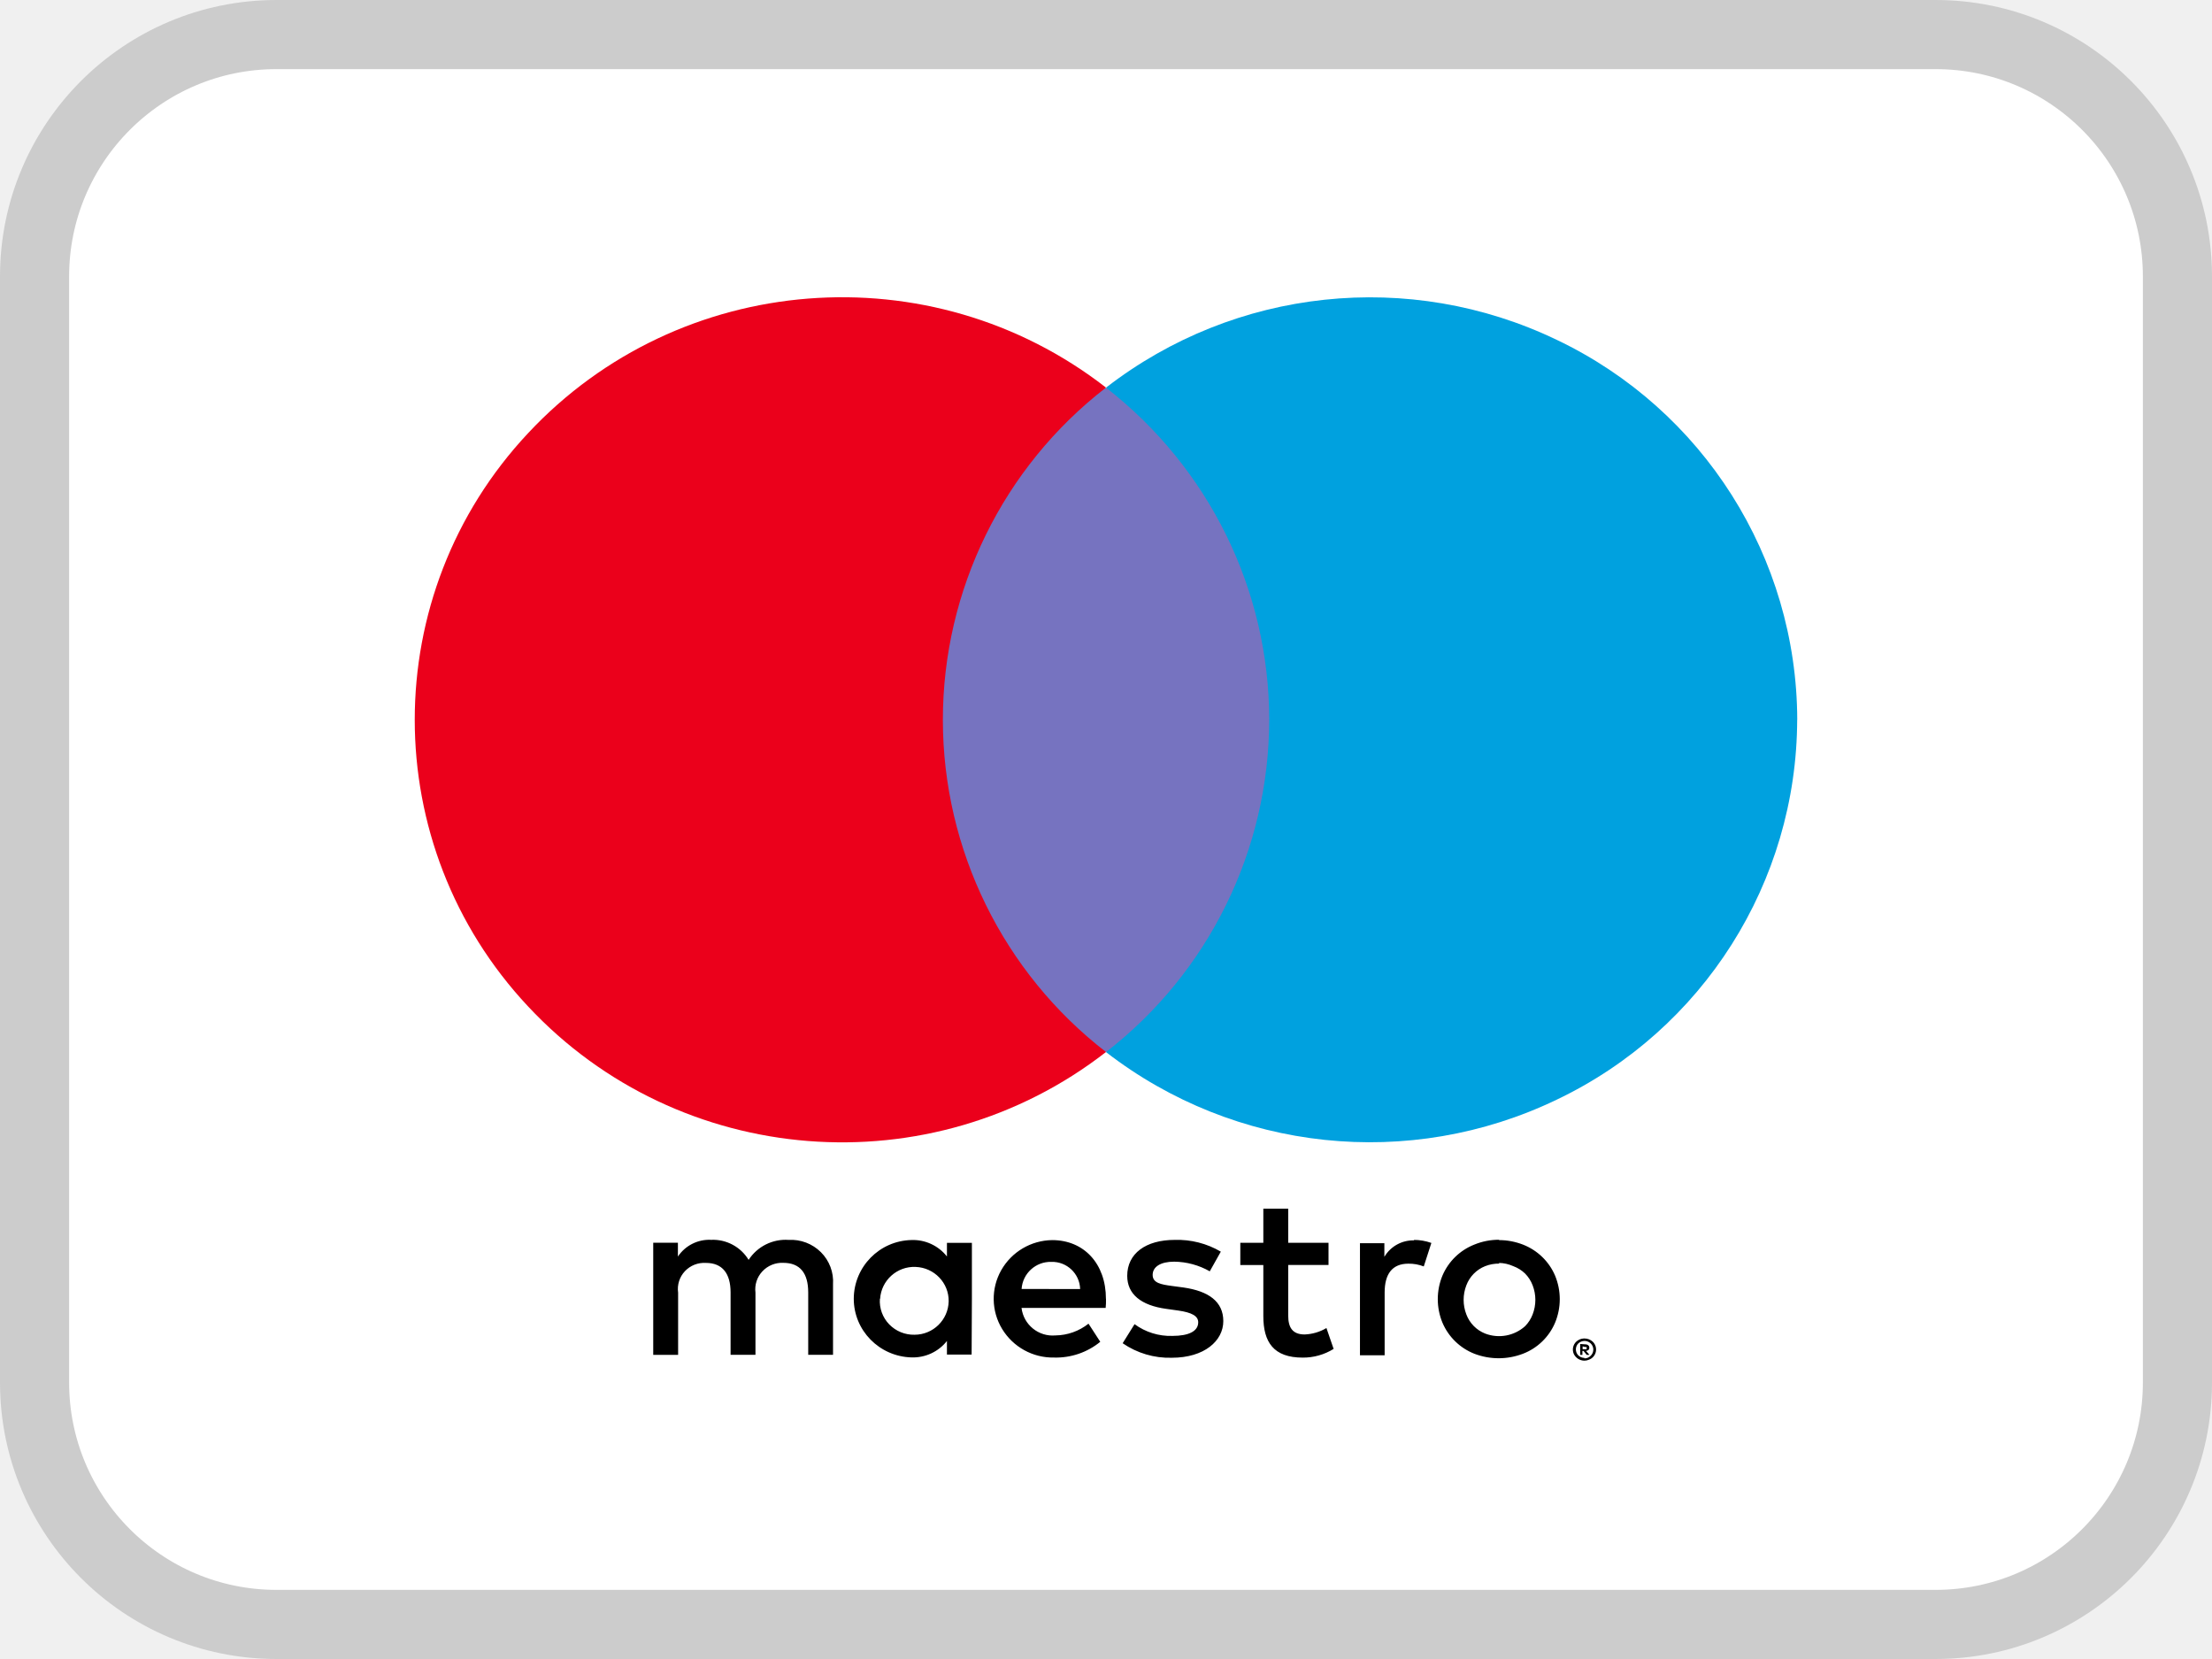
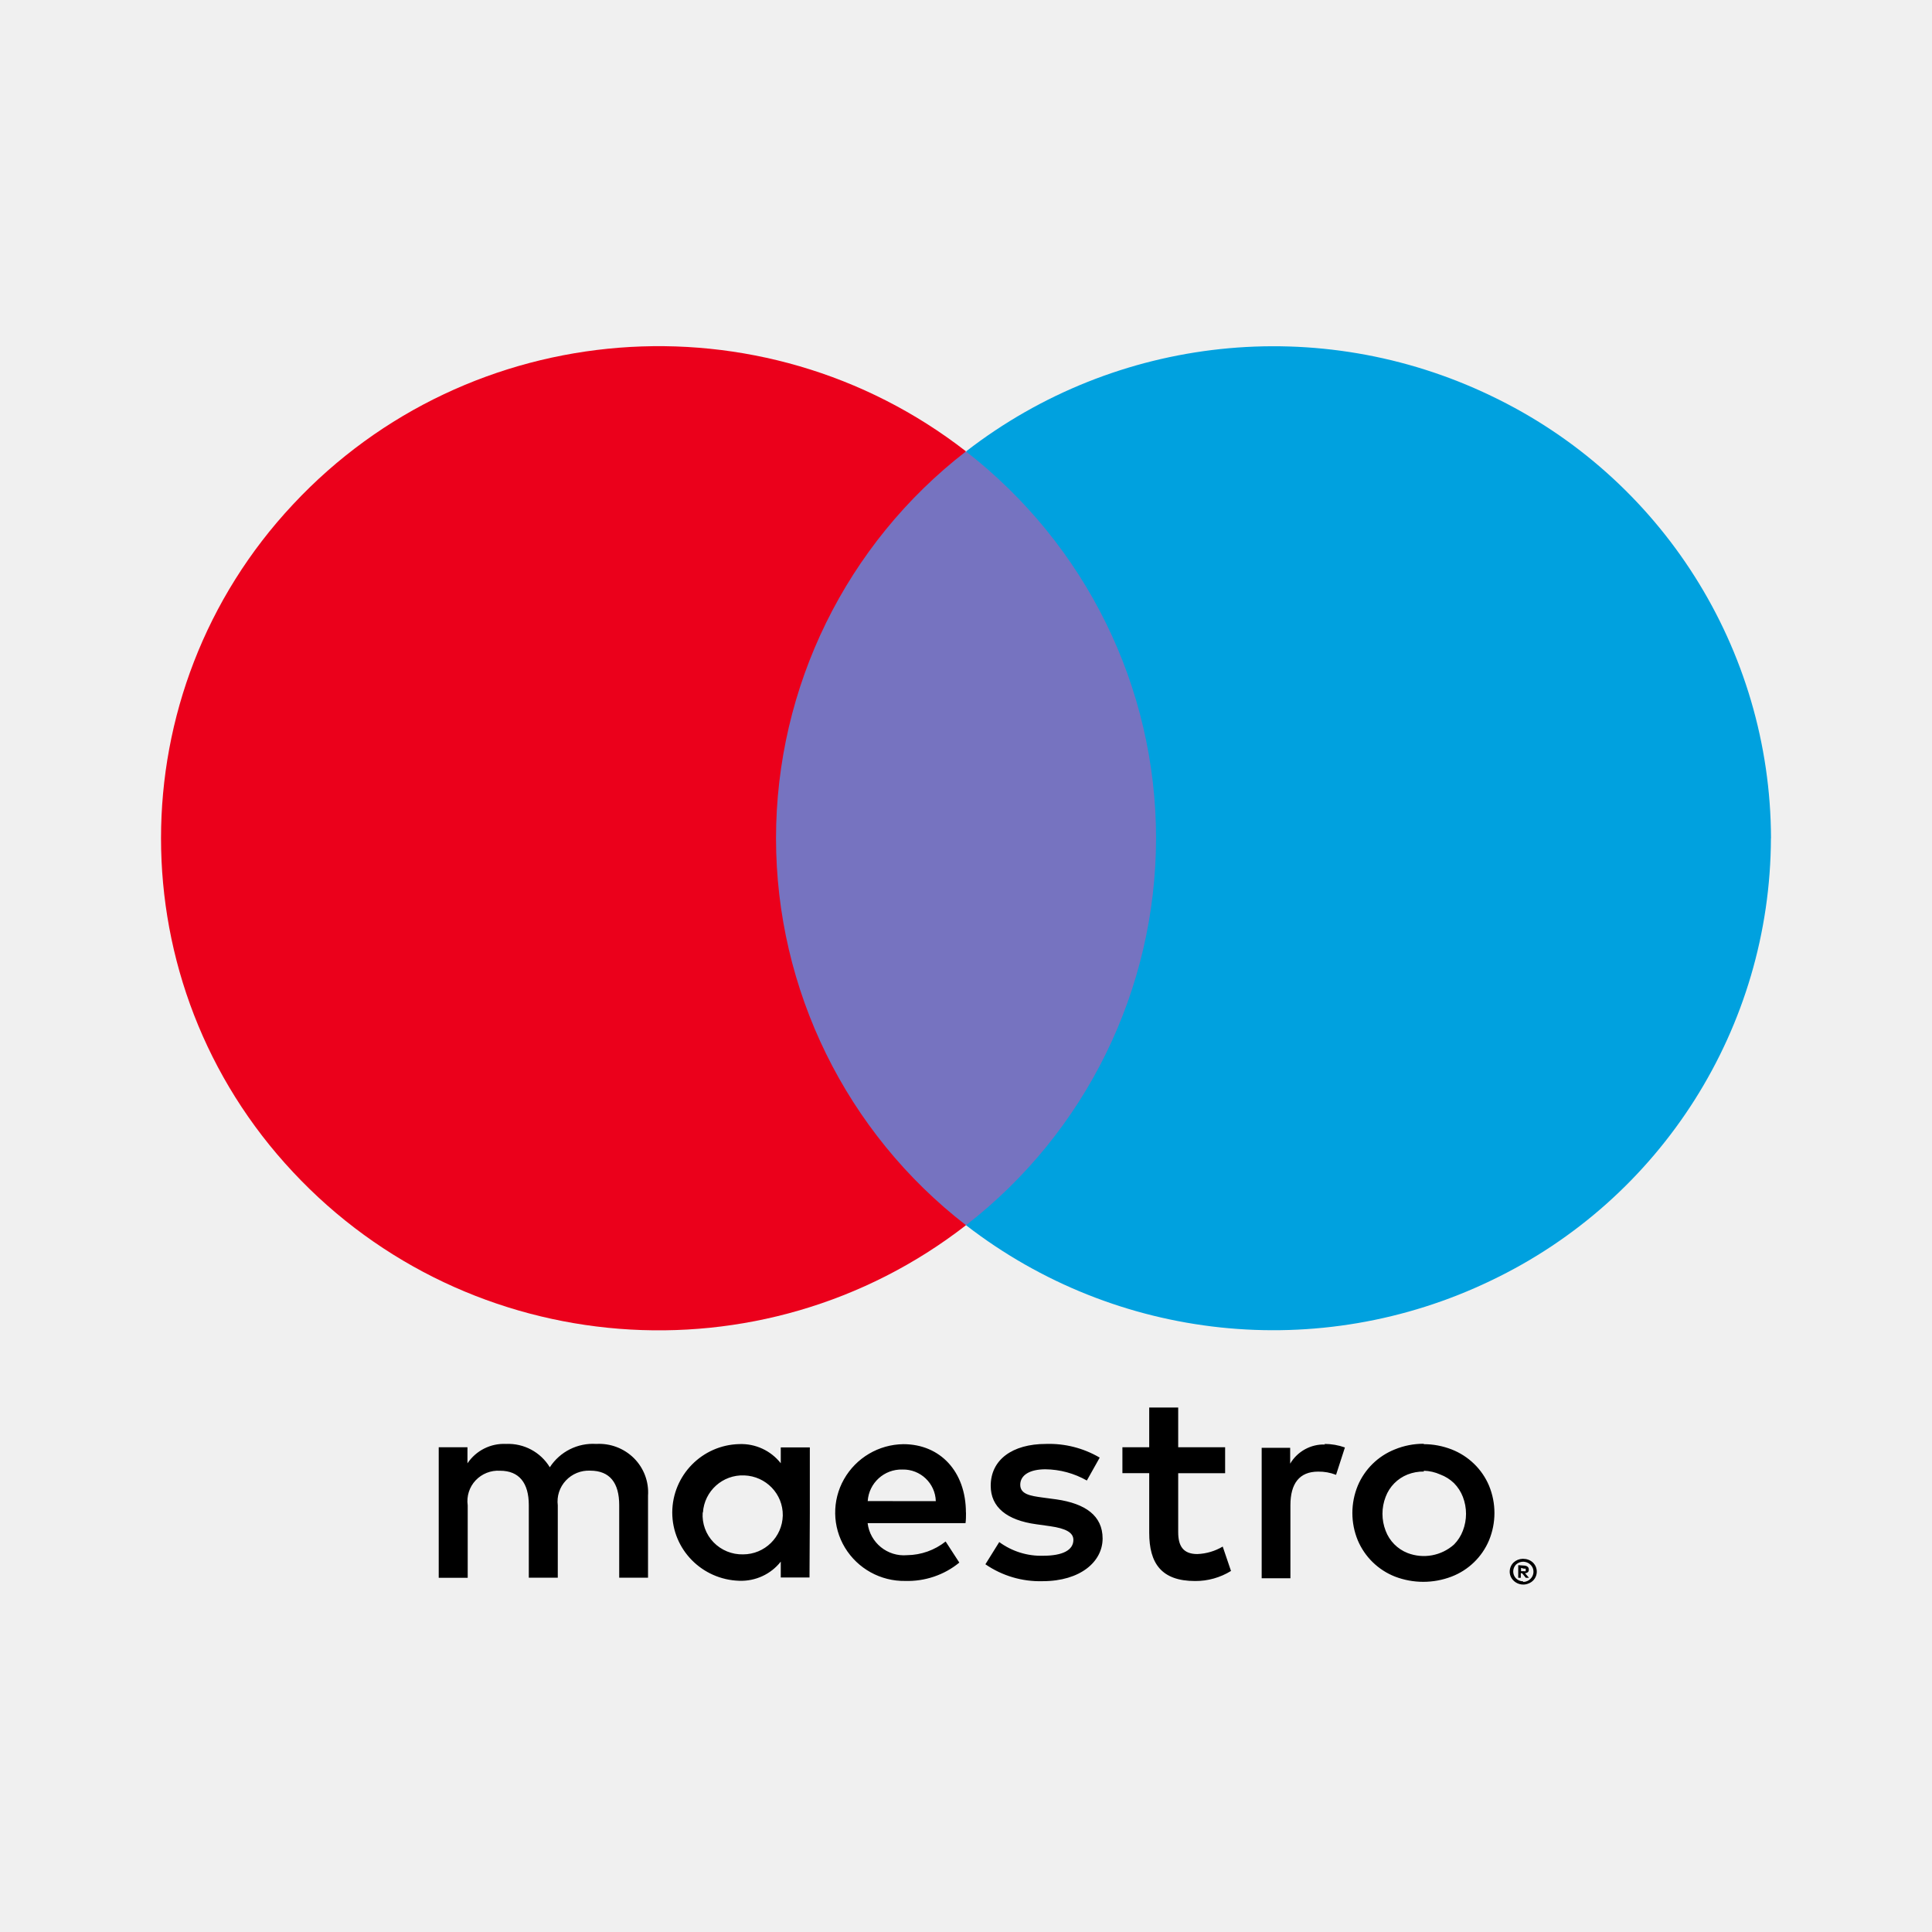
- <svg xmlns="http://www.w3.org/2000/svg" width="32" height="24" viewBox="0 0 32 24" fill="none">
-   <rect x=".5" y=".5" width="31" height="23" rx="3.5" fill="#fff" />
-   <path d="M12.051 19.6v-1.02a.6.6 0 0 0-.175-.465.614.614 0 0 0-.468-.178.637.637 0 0 0-.578.289.604.604 0 0 0-.543-.29.545.545 0 0 0-.48.242v-.2H9.45V19.6h.36v-.9a.376.376 0 0 1 .098-.31.385.385 0 0 1 .304-.12c.237 0 .357.151.357.427v.902h.36V18.7a.38.38 0 0 1 .1-.308.389.389 0 0 1 .303-.123c.244 0 .36.152.36.428v.902h.359zm2.009-.81v-.81h-.361v.197a.624.624 0 0 0-.515-.238.853.853 0 0 0-.833.849c0 .459.369.835.833.849.2.007.392-.081.515-.238v.197h.357l.004-.806zm-1.328 0a.494.494 0 0 1 .514-.462c.27.01.482.231.478.498a.494.494 0 0 1-.493.483.494.494 0 0 1-.367-.15.482.482 0 0 1-.135-.37h.004zm8.957-.85c.117 0 .234.023.343.065.21.082.378.244.465.45.09.218.09.461 0 .679a.825.825 0 0 1-.465.45.982.982 0 0 1-.703 0 .833.833 0 0 1-.462-.45.892.892 0 0 1 0-.68.833.833 0 0 1 .461-.449.932.932 0 0 1 .357-.07l.004.006zm0 .34a.535.535 0 0 0-.204.037.48.48 0 0 0-.272.277.583.583 0 0 0 0 .421.478.478 0 0 0 .272.277.563.563 0 0 0 .578-.107.493.493 0 0 0 .109-.17.583.583 0 0 0 0-.421.492.492 0 0 0-.109-.17.49.49 0 0 0-.171-.107.537.537 0 0 0-.206-.047l.003.01zm-5.69.51c0-.51-.319-.85-.777-.85a.86.86 0 0 0-.738.436.841.841 0 0 0 .013.849.86.86 0 0 0 .75.414c.243.007.483-.074.67-.228l-.17-.262a.786.786 0 0 1-.478.17.454.454 0 0 1-.491-.398h1.217c.005-.042.005-.084.005-.132zm-1.22-.143a.42.42 0 0 1 .431-.392.405.405 0 0 1 .416.393l-.847-.001zm2.723-.255a1.065 1.065 0 0 0-.515-.14c-.196 0-.312.073-.312.192 0 .117.123.138.277.159l.172.023c.357.052.573.201.573.486s-.274.53-.746.53a1.192 1.192 0 0 1-.71-.21l.172-.276c.158.116.35.176.547.17.243 0 .374-.071.374-.197 0-.091-.093-.142-.289-.17l-.171-.024c-.368-.05-.567-.213-.567-.478 0-.323.268-.52.687-.52a1.24 1.24 0 0 1 .667.17l-.16.285zm1.717-.092h-.583v.732c0 .17.06.273.238.273a.665.665 0 0 0 .315-.093l.104.302a.839.839 0 0 1-.447.126c-.422 0-.57-.224-.57-.601v-.738h-.333v-.322h.333v-.493h.36v.493h.583v.322zm1.234-.363c.086 0 .173.015.254.044l-.11.34a.587.587 0 0 0-.223-.04c-.233 0-.343.149-.343.417v.908h-.357v-1.621h.353v.197a.485.485 0 0 1 .433-.238l-.008-.007h.001zm2.469 1.426c.044 0 .086.016.119.046a.157.157 0 0 1-.054.261.162.162 0 0 1-.065.014.171.171 0 0 1-.155-.098.158.158 0 0 1 .036-.177.172.172 0 0 1 .11-.046h.009zm0 .288a.123.123 0 0 0 .089-.037.124.124 0 0 0 .029-.138.127.127 0 0 0-.118-.077.13.13 0 0 0-.091.037.124.124 0 0 0 0 .17.127.127 0 0 0 .09.038v.007zm.01-.203a.07.07 0 0 1 .045.014.04.04 0 0 1 .014.035.037.037 0 0 1-.01.031.06.06 0 0 1-.037.015l.05.057h-.04l-.046-.057h-.016v.057h-.032v-.157l.072.005zm-.037.03v.04h.037a.035.035 0 0 0 .02 0 .017.017 0 0 0 0-.015.017.017 0 0 0 0-.016.037.037 0 0 0-.02 0l-.037-.01z" fill="#000" />
-   <path d="M13.296 5.61h5.408v9.608h-5.408V5.61z" fill="#7673C0" />
-   <path d="M13.64 10.414A6.078 6.078 0 0 1 16 5.607c-2.534-1.97-6.173-1.683-8.36.659a6.063 6.063 0 0 0 0 8.294c2.187 2.342 5.826 2.629 8.36.659a6.078 6.078 0 0 1-2.36-4.805z" fill="#EB001B" />
-   <path d="M25.999 10.414a6.107 6.107 0 0 1-3.48 5.495A6.237 6.237 0 0 1 16 15.22a6.089 6.089 0 0 0 2.361-4.806c0-1.876-.87-3.647-2.361-4.806a6.237 6.237 0 0 1 6.52-.692A6.107 6.107 0 0 1 26 10.412l-.001.002z" fill="#00A1DF" />
-   <rect x=".5" y=".5" width="31" height="23" rx="3.5" stroke="#CCC" />
+ <svg xmlns="http://www.w3.org/2000/svg" width="24" height="24" viewBox="0 0 24 24" fill="none">
+   <path d="M8.05 19.6v-1.02a.6.6 0 0 0-.174-.465.614.614 0 0 0-.469-.178.638.638 0 0 0-.577.29.604.604 0 0 0-.543-.29.545.545 0 0 0-.48.241v-.2H5.45V19.6h.36v-.9a.376.376 0 0 1 .098-.31.385.385 0 0 1 .304-.12c.237 0 .357.152.357.427v.902h.36V18.7a.38.38 0 0 1 .1-.308.389.389 0 0 1 .303-.123c.244 0 .36.153.36.428v.902h.359zm2.01-.81v-.81h-.361v.197a.624.624 0 0 0-.515-.238.853.853 0 0 0-.833.849c0 .46.369.835.833.849.2.007.392-.081.515-.238v.197h.357l.004-.806zm-1.328 0a.494.494 0 0 1 .514-.462c.27.01.482.231.478.498a.494.494 0 0 1-.493.483.494.494 0 0 1-.367-.15.483.483 0 0 1-.135-.37h.003zm8.957-.85c.117 0 .234.023.343.065.21.082.378.244.465.45a.89.89 0 0 1 0 .68.825.825 0 0 1-.465.45.982.982 0 0 1-.703 0 .833.833 0 0 1-.462-.45.892.892 0 0 1 0-.68.833.833 0 0 1 .46-.45.934.934 0 0 1 .358-.07l.004.006zm0 .34a.536.536 0 0 0-.204.037.48.48 0 0 0-.272.277.583.583 0 0 0 0 .422.478.478 0 0 0 .272.276.563.563 0 0 0 .578-.106.492.492 0 0 0 .109-.17.583.583 0 0 0 0-.422.494.494 0 0 0-.11-.17.492.492 0 0 0-.17-.107.537.537 0 0 0-.206-.047l.003.01zm-5.69.51c0-.51-.32-.85-.777-.85a.86.86 0 0 0-.738.436.841.841 0 0 0 .012.849.86.86 0 0 0 .75.414c.244.007.484-.074.671-.228l-.17-.262a.787.787 0 0 1-.479.17.454.454 0 0 1-.49-.398h1.216c.006-.041.006-.084.006-.132zm-1.22-.143a.42.42 0 0 1 .431-.392.405.405 0 0 1 .415.393l-.846-.001zm2.723-.255a1.067 1.067 0 0 0-.515-.14c-.196 0-.313.073-.313.192 0 .118.124.138.278.159l.172.023c.357.052.573.201.573.486 0 .286-.274.53-.746.53a1.193 1.193 0 0 1-.71-.21l.172-.276c.158.116.35.176.546.17.244 0 .375-.071.375-.197 0-.091-.093-.142-.289-.17l-.171-.024c-.368-.05-.567-.213-.567-.478 0-.323.268-.52.687-.52a1.24 1.24 0 0 1 .667.17l-.16.285zm1.717-.091h-.583v.732c0 .169.059.272.238.272a.665.665 0 0 0 .315-.093l.103.303a.839.839 0 0 1-.446.125c-.422 0-.57-.224-.57-.6v-.74h-.333v-.322h.333v-.493h.36v.493h.583v.322zm1.234-.364c.086 0 .173.015.254.044l-.11.34a.585.585 0 0 0-.223-.04c-.233 0-.344.149-.344.417v.908h-.357v-1.621h.354v.197a.485.485 0 0 1 .433-.238l-.008-.007h.001zm2.468 1.427c.044 0 .087.015.12.045a.157.157 0 0 1-.054.262.162.162 0 0 1-.066.013.171.171 0 0 1-.154-.098.158.158 0 0 1 .036-.177.173.173 0 0 1 .11-.045h.008zm0 .287a.123.123 0 0 0 .09-.037.124.124 0 0 0 .029-.137.13.13 0 0 0-.209-.04.124.124 0 0 0 0 .169.127.127 0 0 0 .09.038v.007zm.01-.203c.017 0 .033.005.045.014a.04.04 0 0 1 .015.035.038.038 0 0 1-.01.032.06.06 0 0 1-.037.014l.05.057h-.04l-.046-.057h-.016v.057h-.032v-.157l.072.005zm-.036.03v.04h.037a.037.037 0 0 0 .02 0 .017.017 0 0 0 0-.015.017.017 0 0 0 0-.016.037.037 0 0 0-.02 0l-.037-.01z" fill="#000" />
+   <path d="M9.296 5.61h5.408v9.608H9.296V5.61z" fill="#7673C0" />
+   <path d="M9.64 10.414A6.078 6.078 0 0 1 12 5.607c-2.534-1.97-6.173-1.683-8.36.659a6.064 6.064 0 0 0 0 8.294c2.187 2.342 5.826 2.629 8.36.66a6.078 6.078 0 0 1-2.36-4.806z" fill="#EB001B" />
+   <path d="M21.999 10.414a6.107 6.107 0 0 1-3.48 5.495A6.237 6.237 0 0 1 12 15.22a6.089 6.089 0 0 0 2.361-4.806c0-1.876-.87-3.647-2.361-4.806a6.237 6.237 0 0 1 6.52-.692A6.107 6.107 0 0 1 22 10.412l-.001.002z" fill="#00A1DF" />
</svg>
